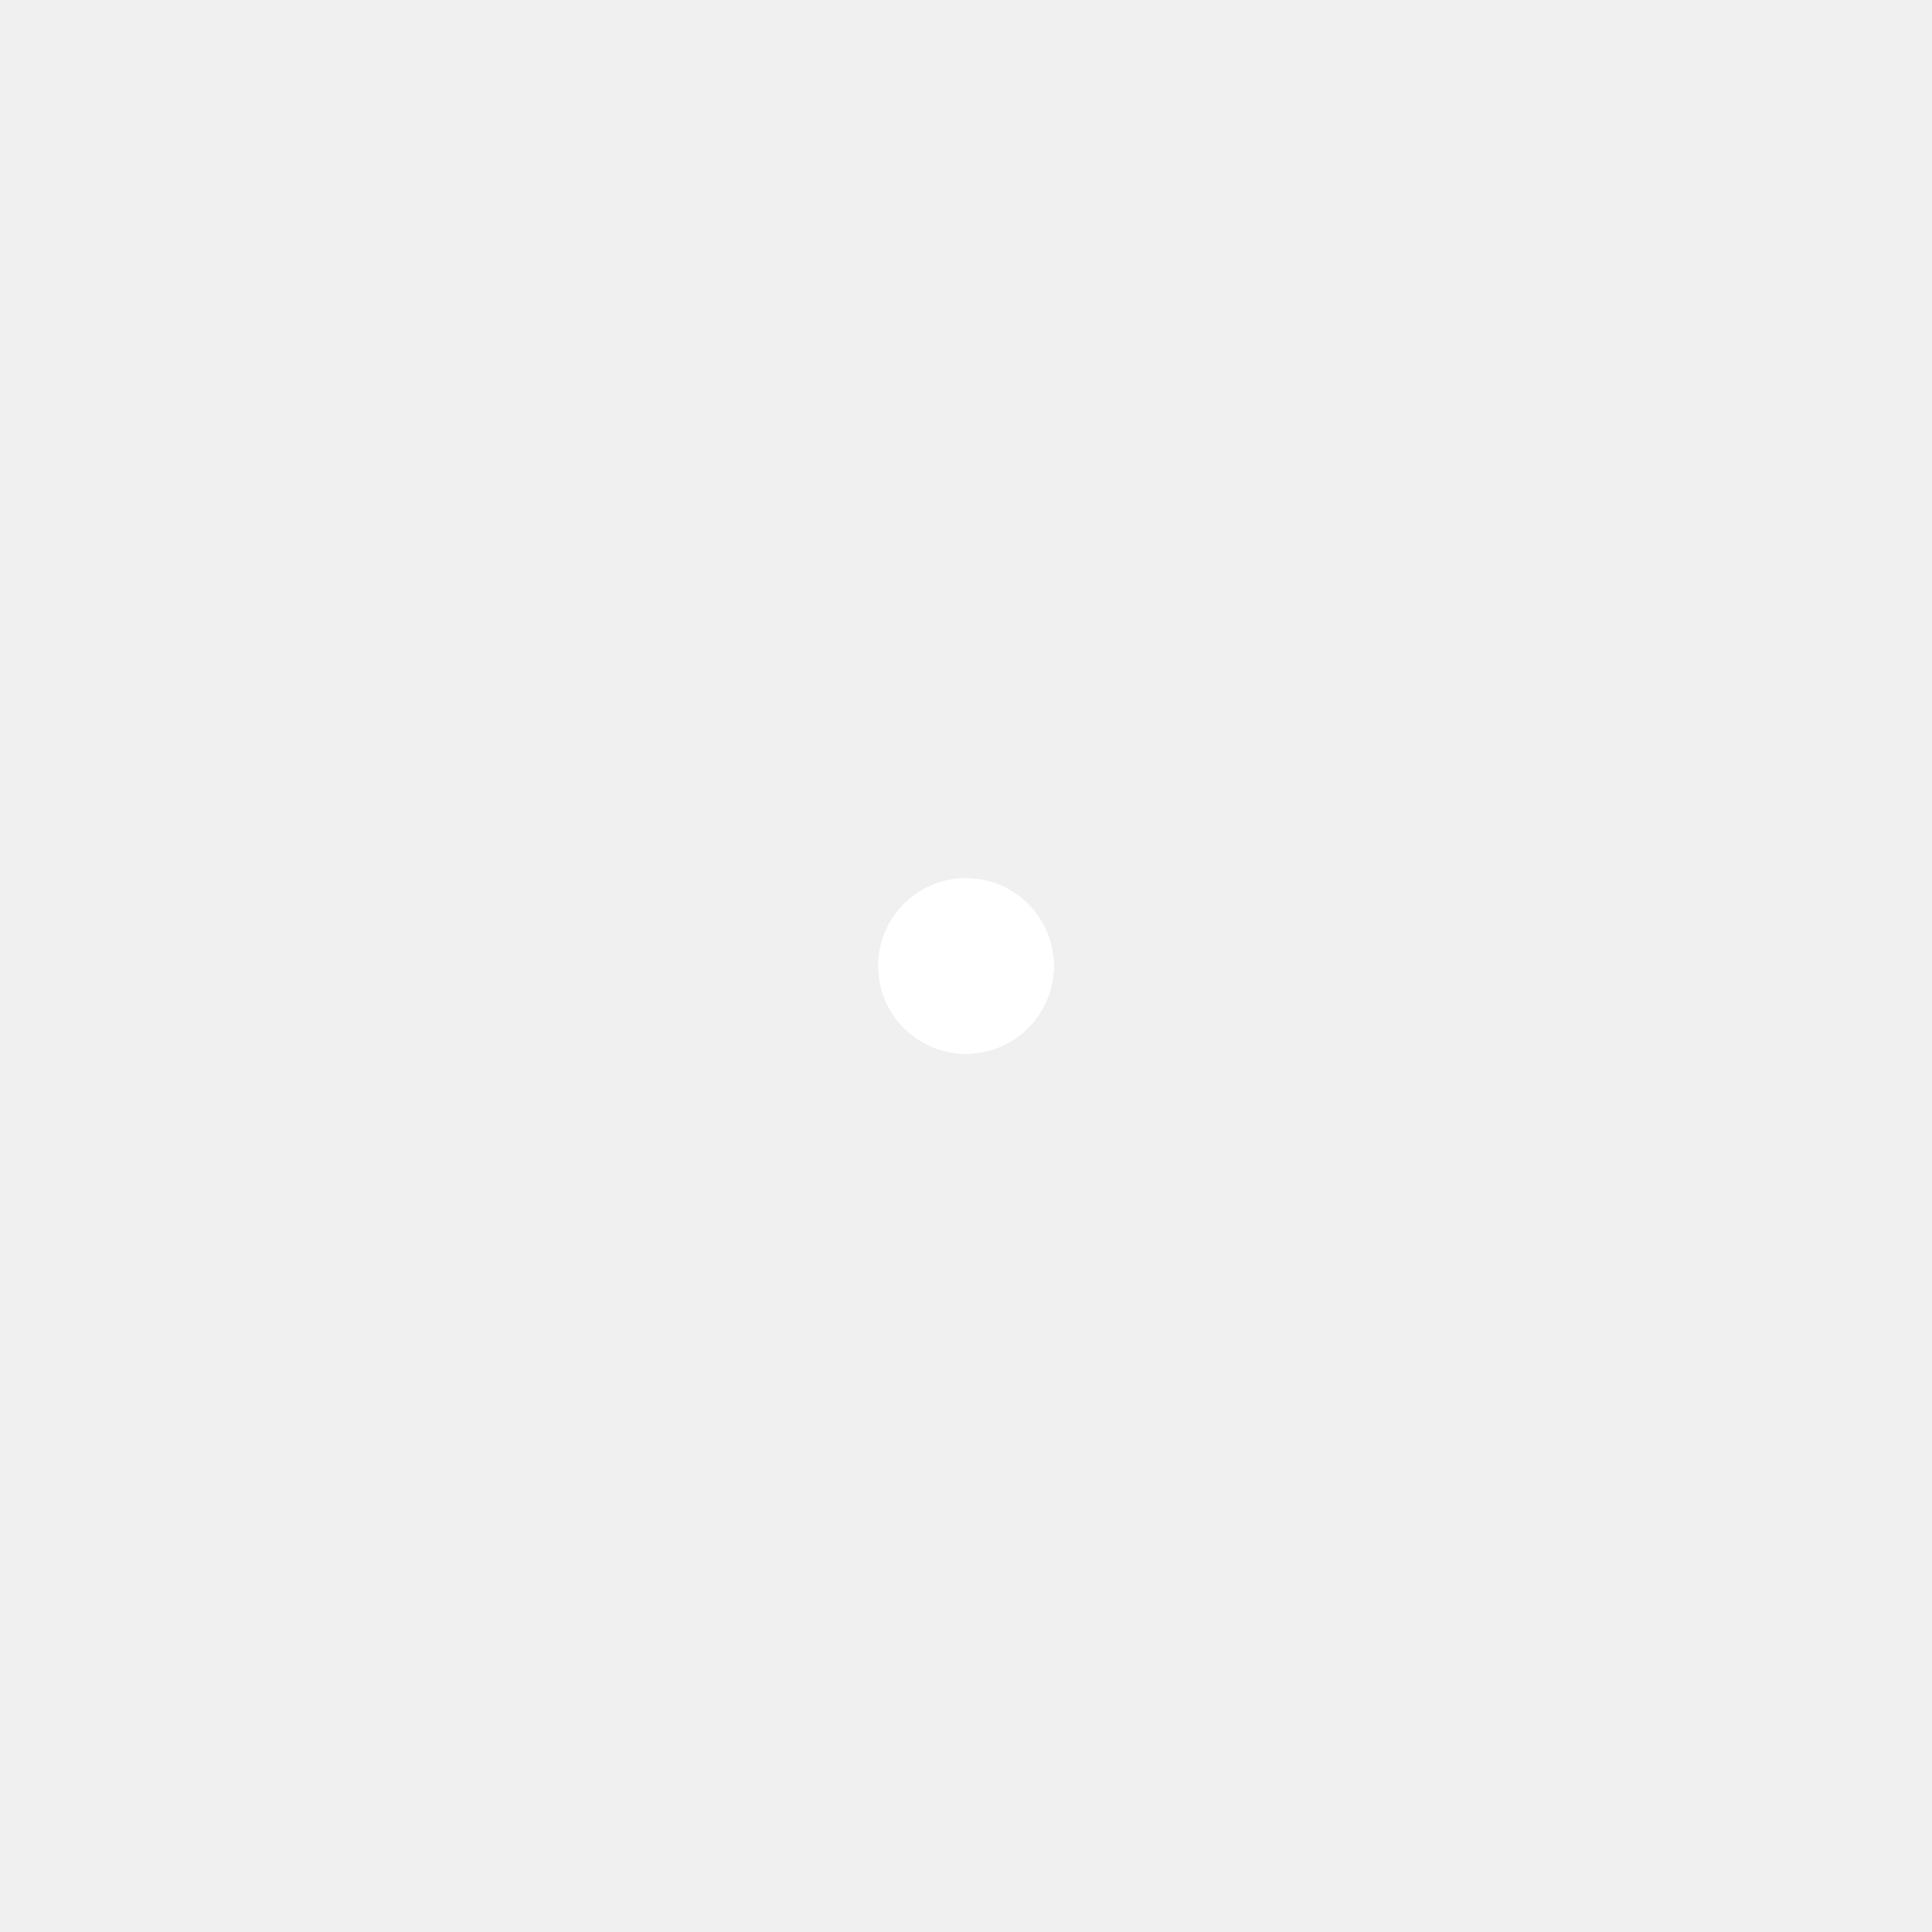
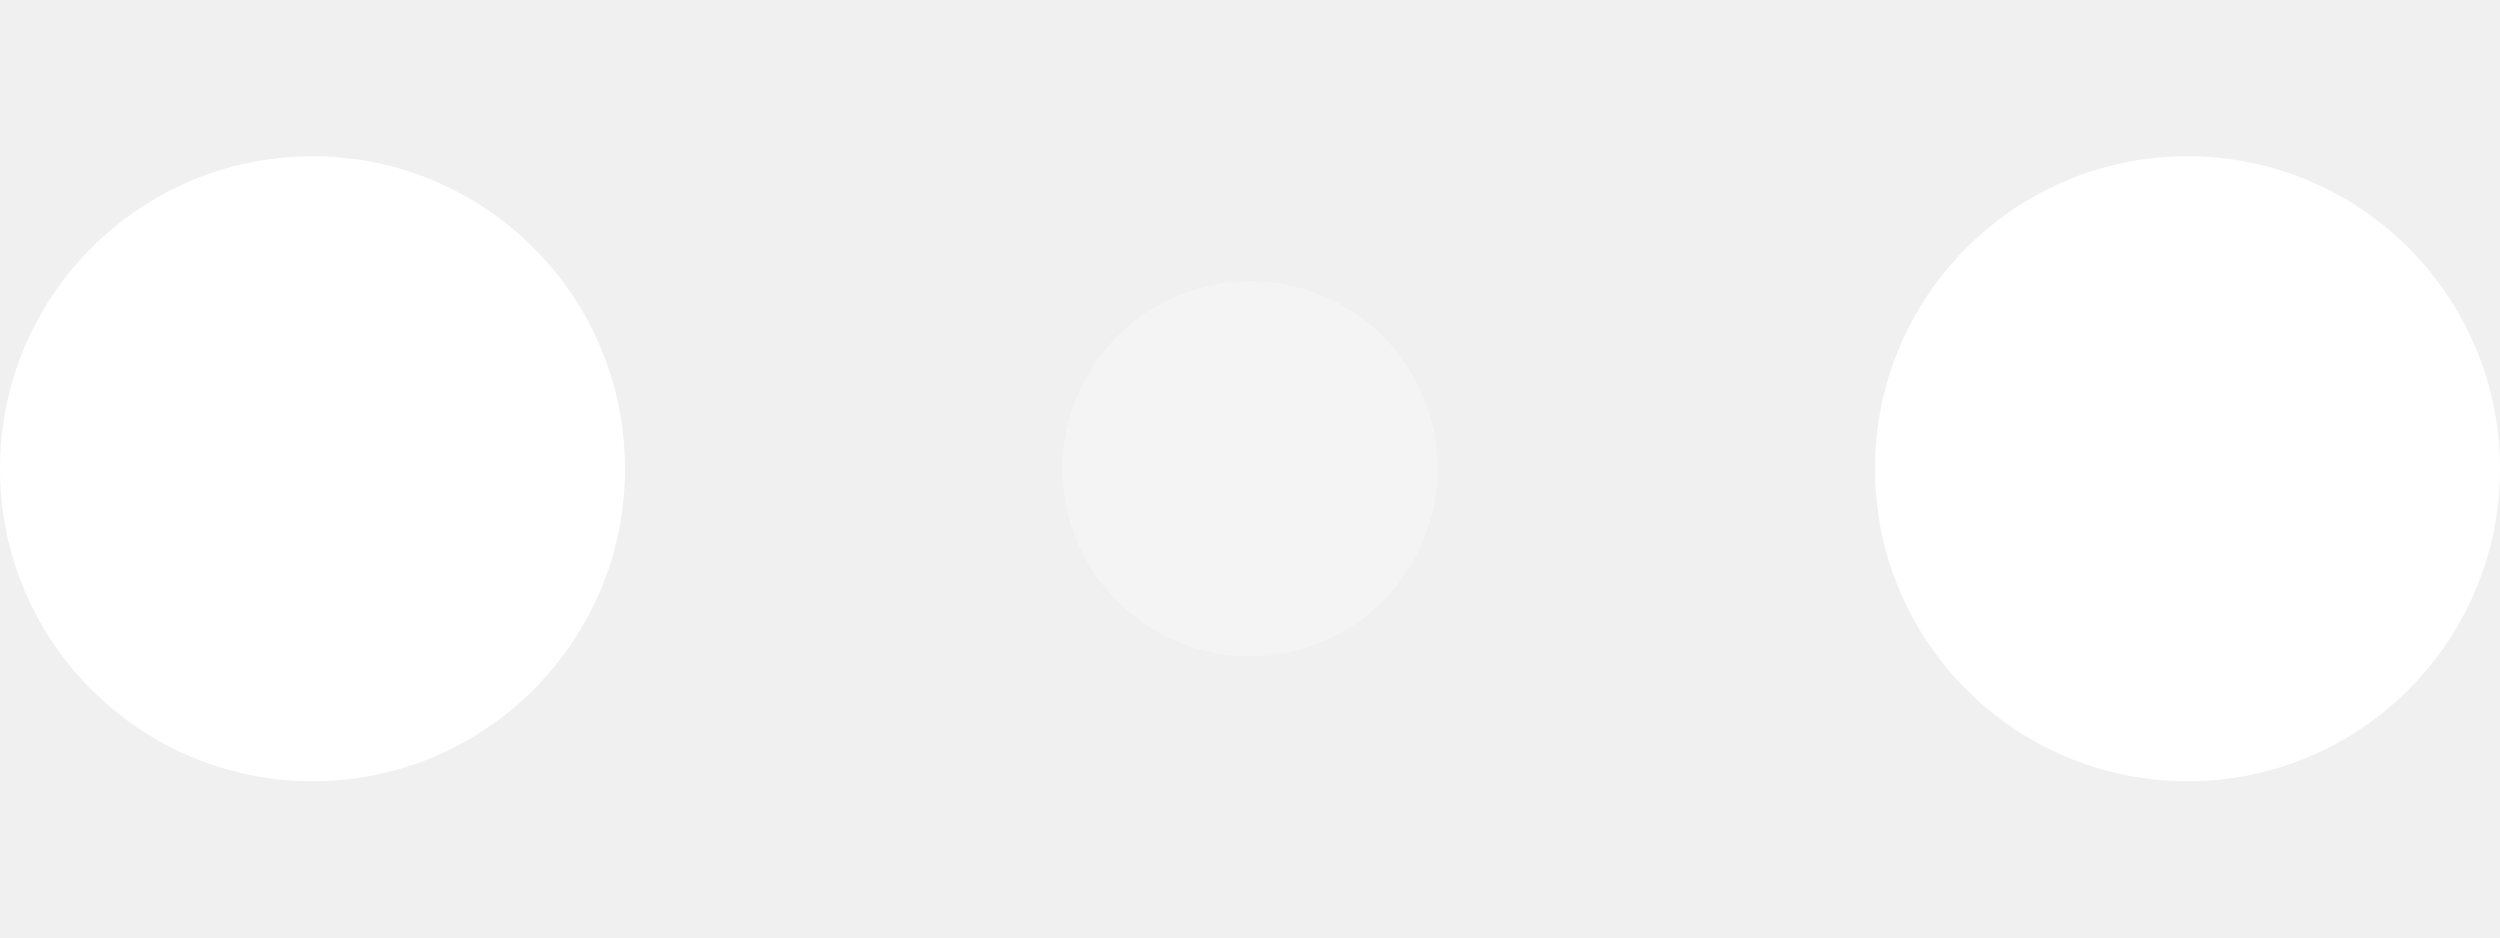
- <svg xmlns="http://www.w3.org/2000/svg" width="200" height="200" viewBox="0 0 44 44" stroke="#fff">
-   <g fill="none" fill-rule="evenodd" stroke-width="2">
-     <circle cx="22" cy="22" r="1">
-       <animate attributeName="r" begin="0s" dur="5s" values="1; 20" calcMode="spline" keyTimes="0; 1" keySplines="0.165, 0.84, 0.44, 1" repeatCount="indefinite" />
-       <animate attributeName="stroke-opacity" begin="0s" dur="1.8s" values="1; 0" calcMode="spline" keyTimes="0; 1" keySplines="0.3, 0.61, 0.355, 1" repeatCount="indefinite" />
-     </circle>
-     <circle cx="22" cy="22" r="1">
-       <animate attributeName="r" begin="-0.9s" dur="1.8s" values="1; 20" calcMode="spline" keyTimes="0; 1" keySplines="0.165, 0.84, 0.44, 1" repeatCount="indefinite" />
-       <animate attributeName="stroke-opacity" begin="-0.9s" dur="1.8s" values="1; 0" calcMode="spline" keyTimes="0; 1" keySplines="0.3, 0.61, 0.355, 1" repeatCount="indefinite" />
-     </circle>
-   </g>
+ <svg xmlns="http://www.w3.org/2000/svg" width="160" height="60" viewBox="0 0 120 30" fill="#fff">
+   <circle cx="15" cy="15" r="15">
+     <animate attributeName="r" from="15" to="15" begin="0s" dur="0.8s" values="15;9;15" calcMode="linear" repeatCount="indefinite" />
+     <animate attributeName="fill-opacity" from="1" to="1" begin="0s" dur="0.8s" values="1;.5;1" calcMode="linear" repeatCount="indefinite" />
+   </circle>
+   <circle cx="60" cy="15" r="9" fill-opacity="0.3">
+     <animate attributeName="r" from="9" to="9" begin="0s" dur="0.8s" values="9;15;9" calcMode="linear" repeatCount="indefinite" />
+     <animate attributeName="fill-opacity" from="0.5" to="0.5" begin="0s" dur="0.8s" values=".5;1;.5" calcMode="linear" repeatCount="indefinite" />
+   </circle>
+   <circle cx="105" cy="15" r="15">
+     <animate attributeName="r" from="15" to="15" begin="0s" dur="0.8s" values="15;9;15" calcMode="linear" repeatCount="indefinite" />
+     <animate attributeName="fill-opacity" from="1" to="1" begin="0s" dur="0.8s" values="1;.5;1" calcMode="linear" repeatCount="indefinite" />
+   </circle>
</svg>
